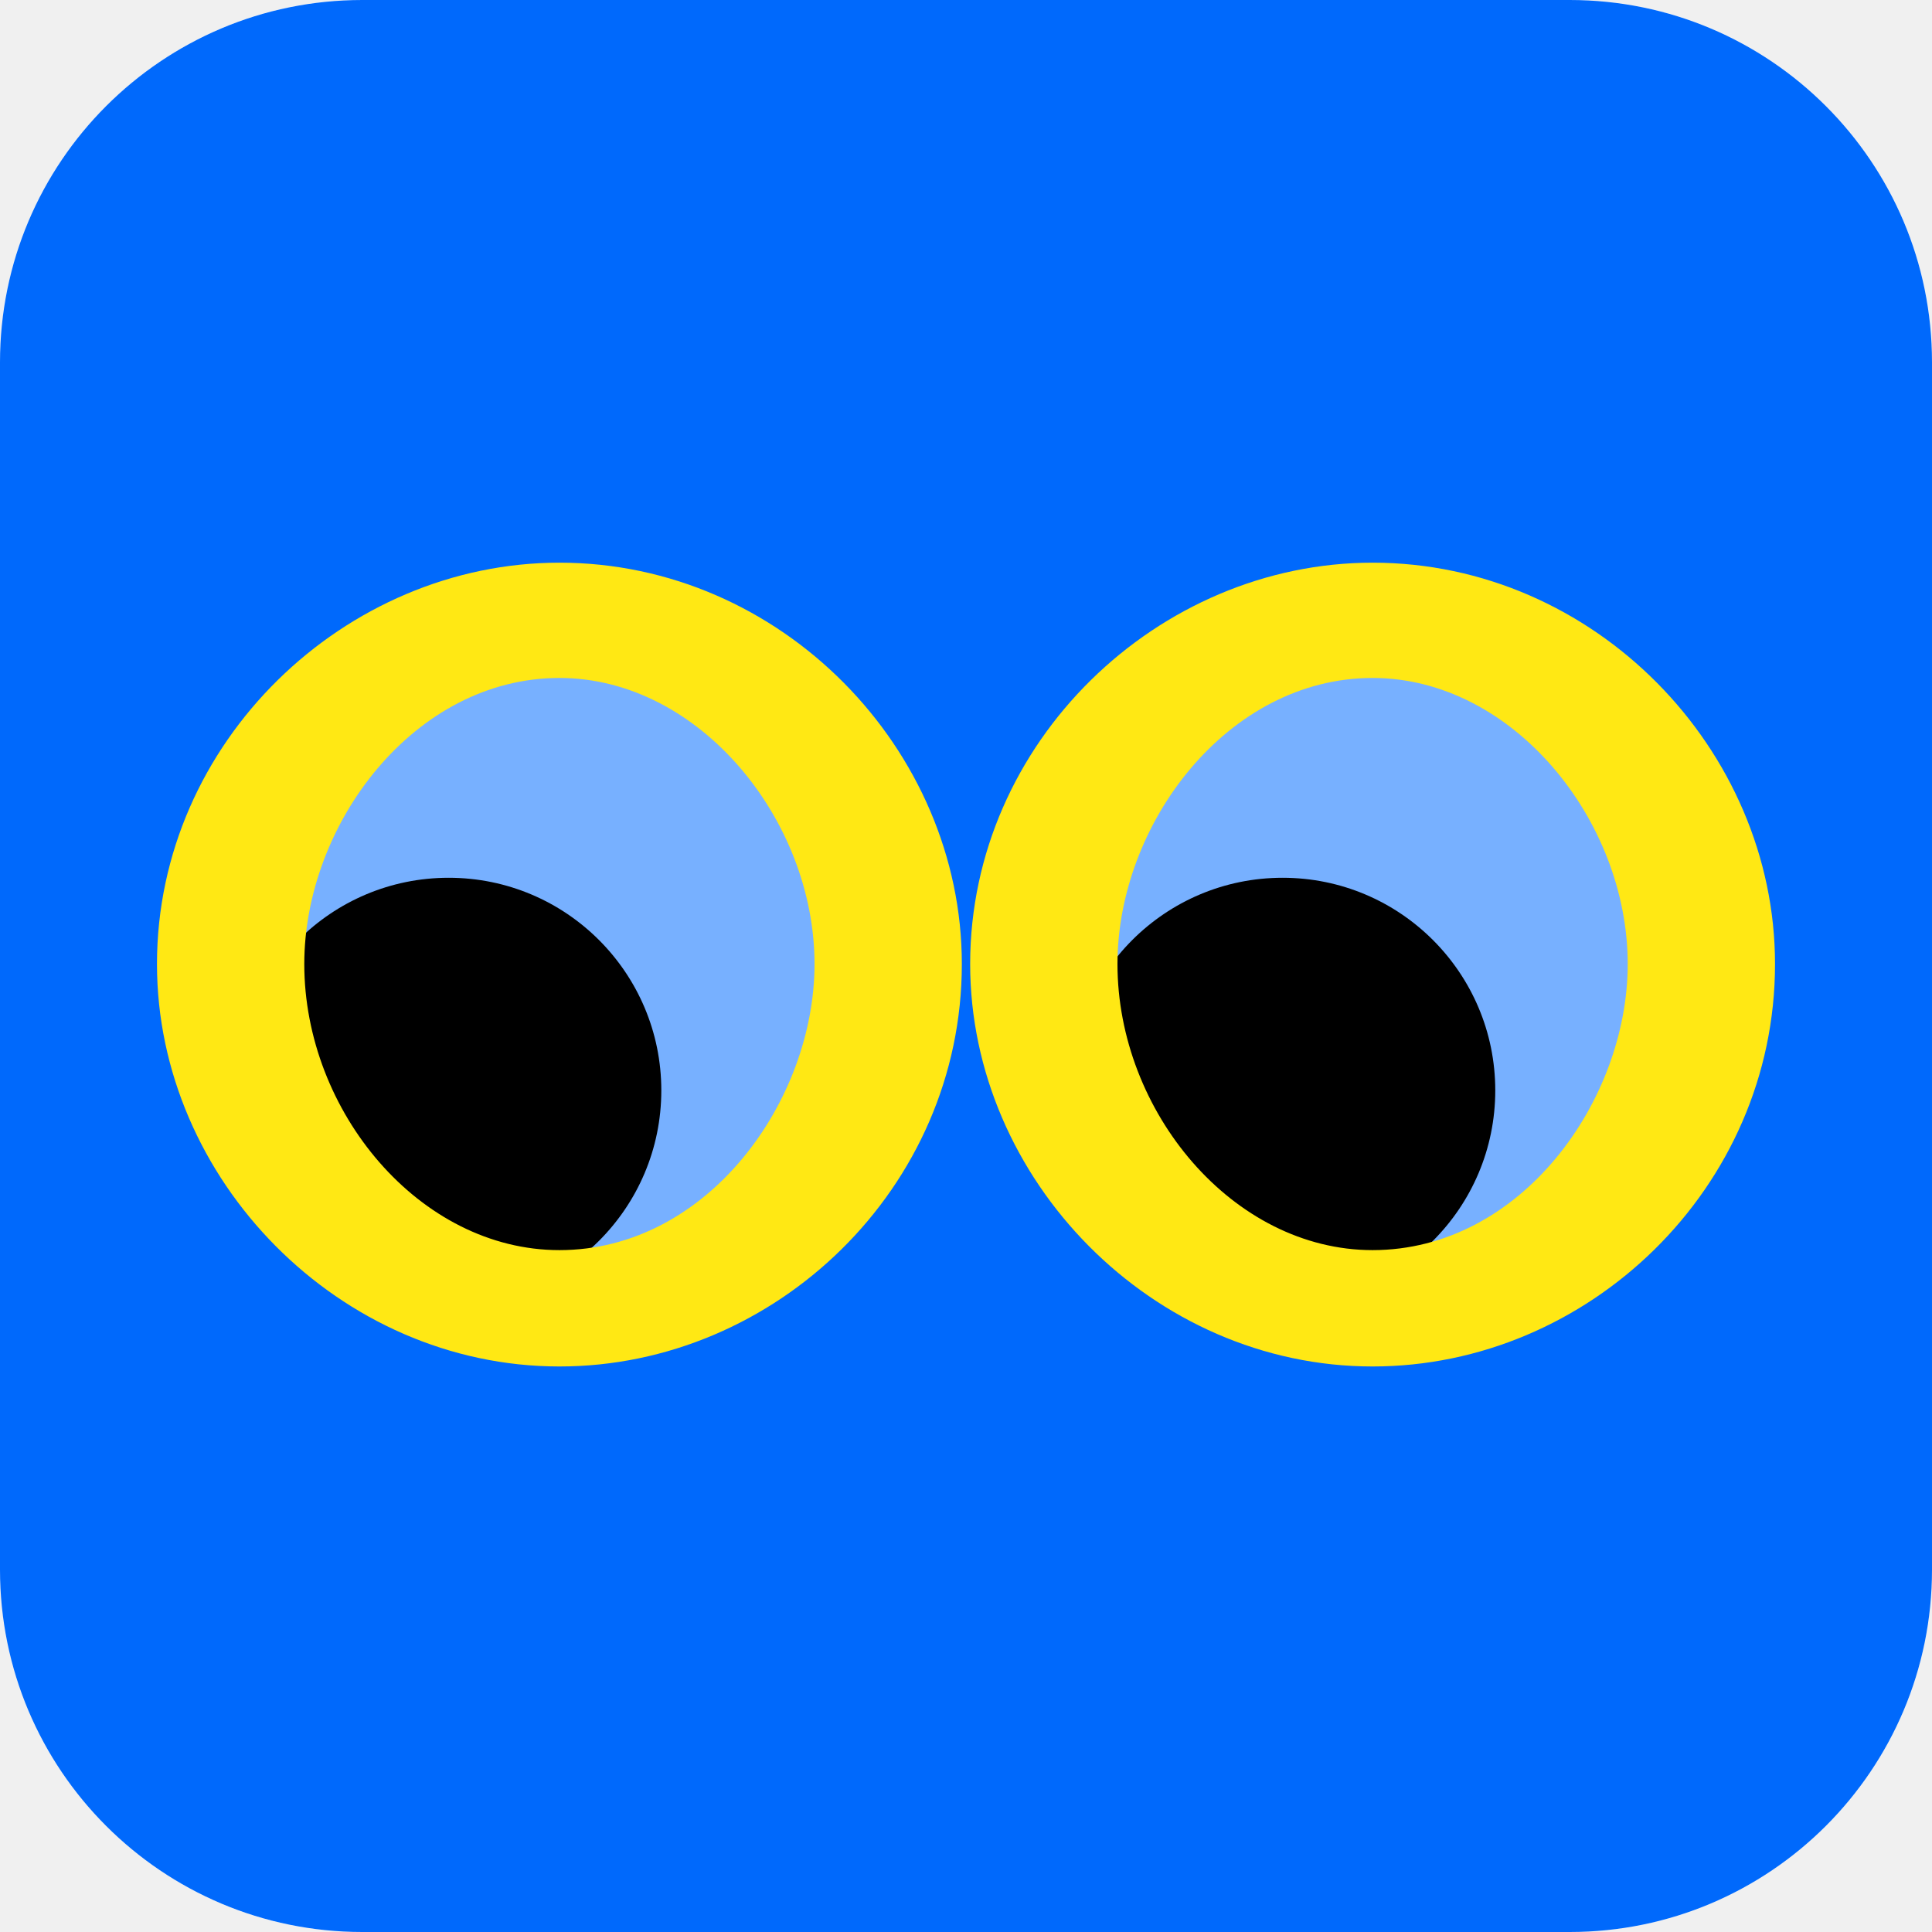
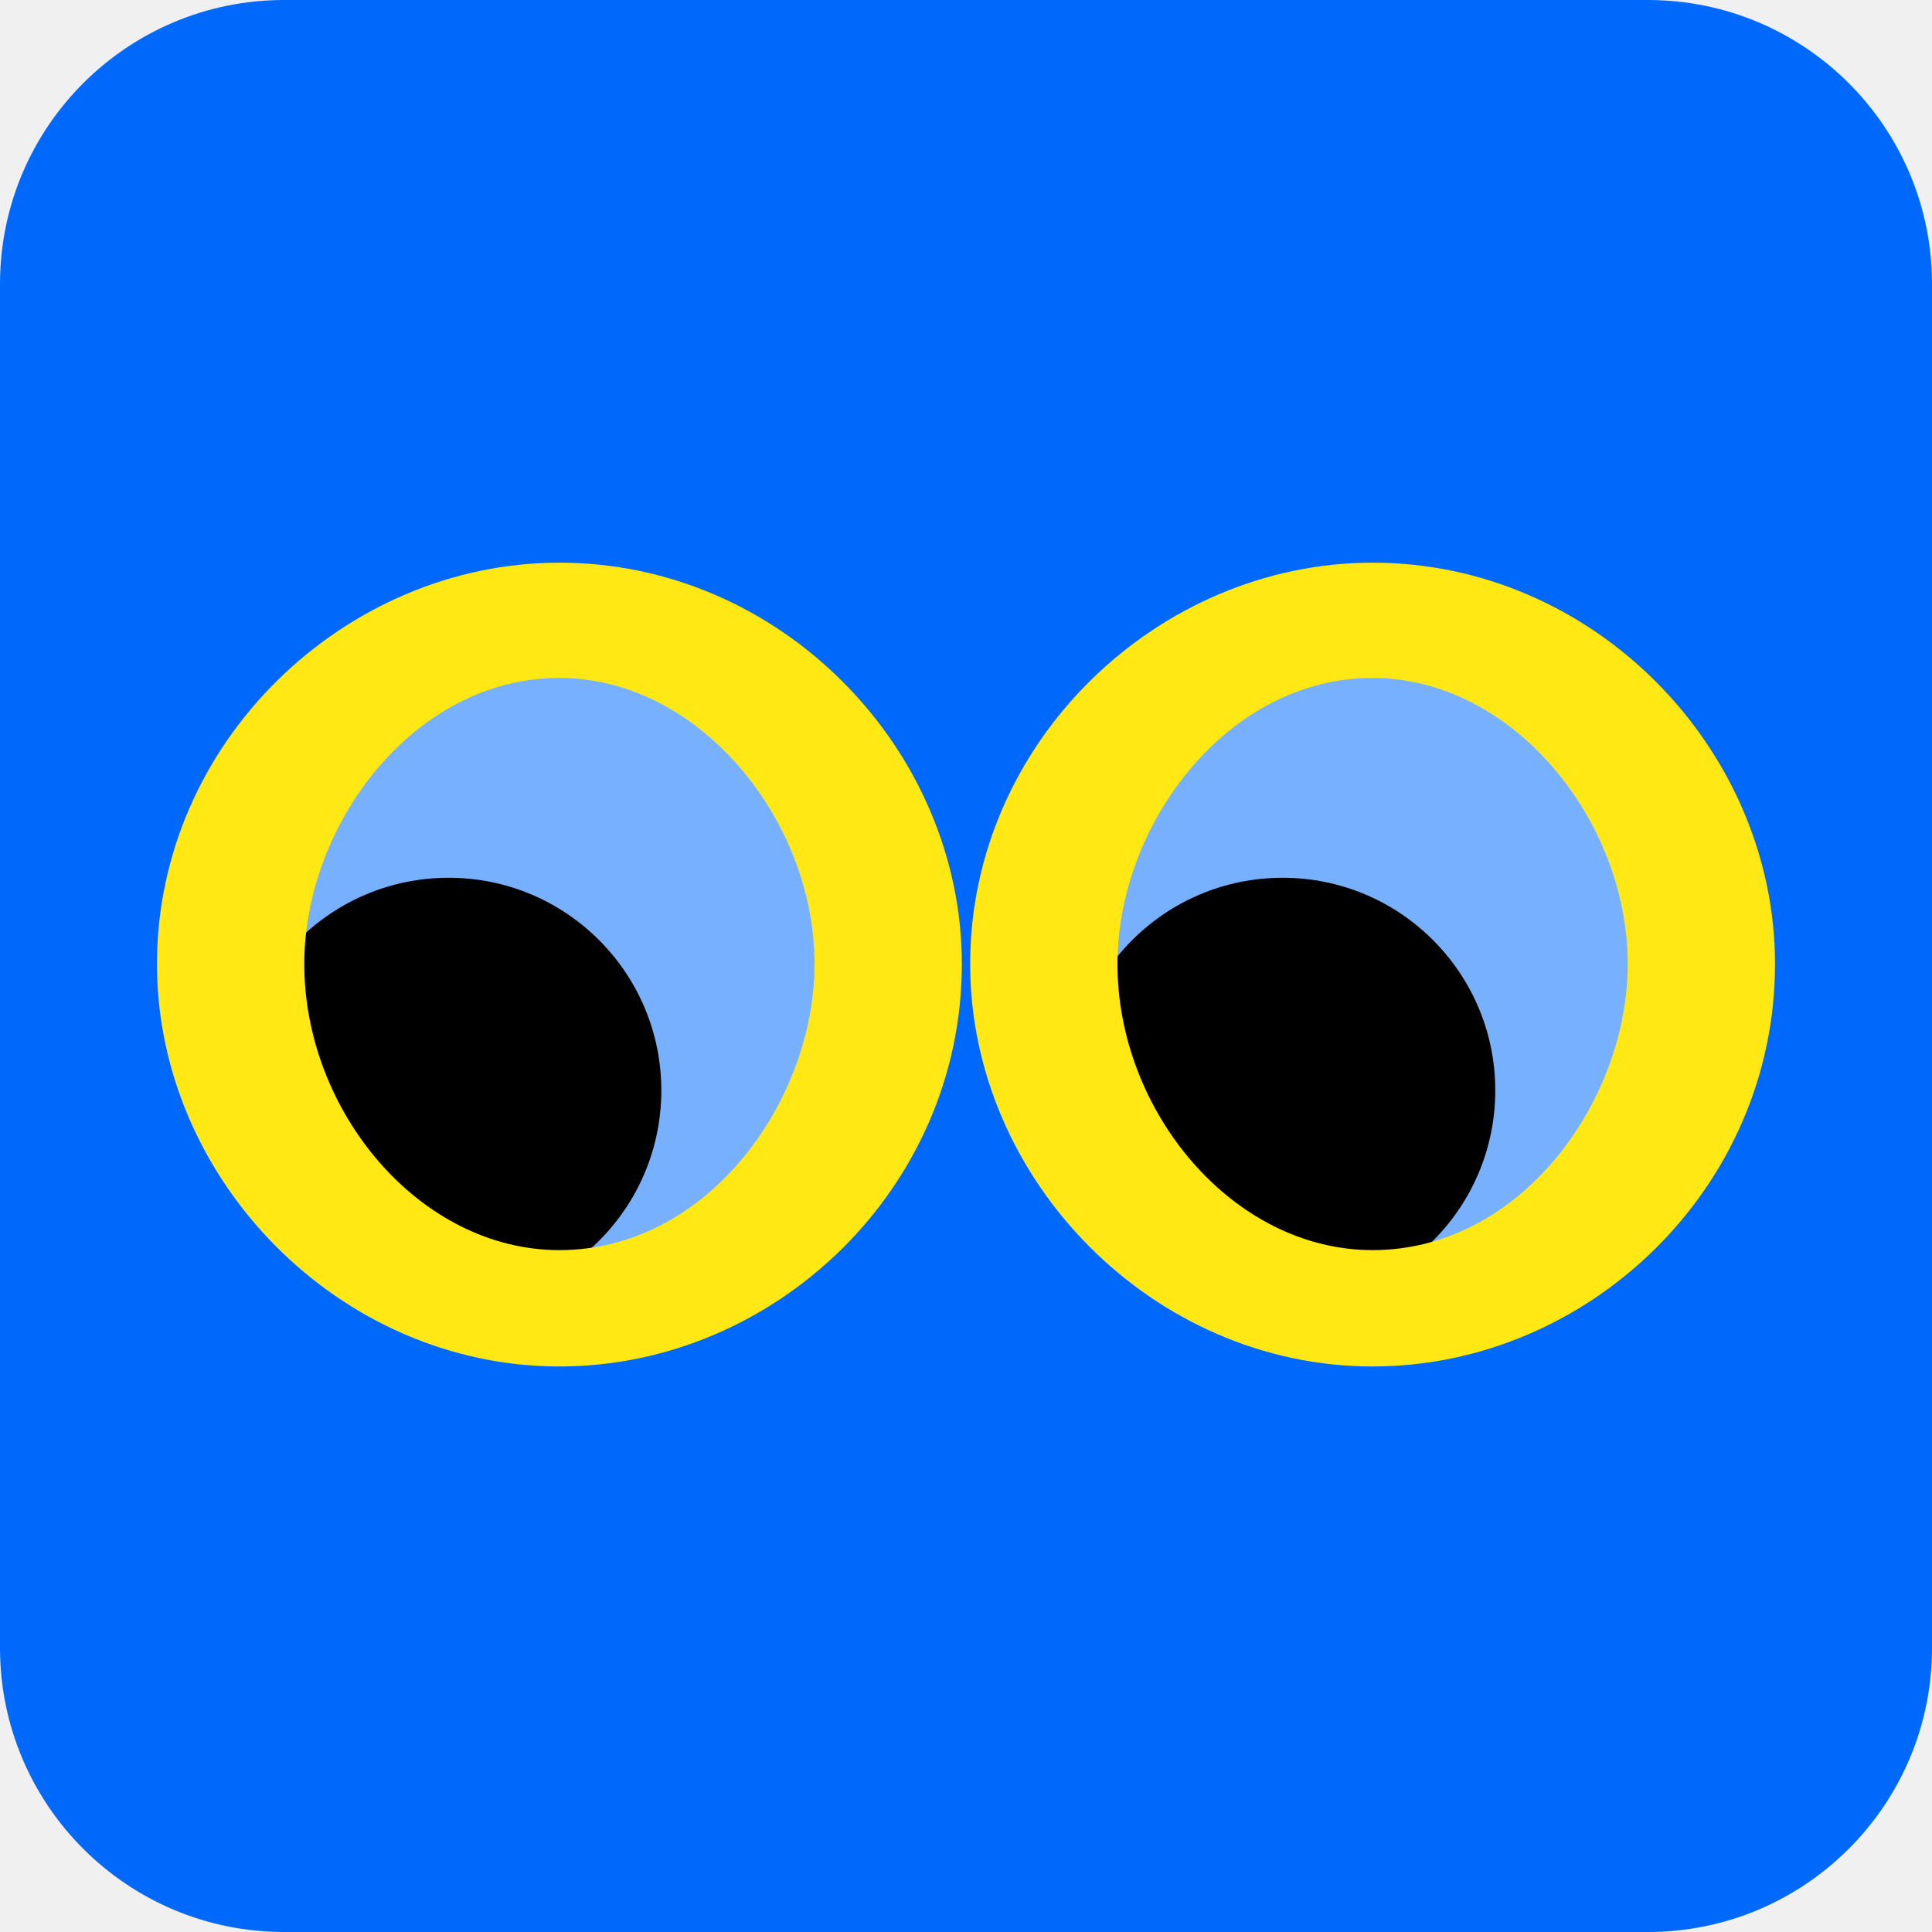
- <svg xmlns="http://www.w3.org/2000/svg" width="640" height="640" fill="none">
-   <g clip-path="url(#a)">
-     <rect width="640" height="640" fill="#fff" rx="120" />
-     <path fill="#0069FC" d="M0 0h640v640H0z" />
-     <path fill="#77B0FF" d="M274.321 323.924c0 59.503-43.908 107.74-98.072 107.74-54.163 0-98.07-48.237-98.07-107.74 0-59.503 43.907-107.74 98.07-107.74 54.164 0 98.072 48.237 98.072 107.74Zm273.495 0c0 59.503-43.908 107.74-98.072 107.74-54.163 0-98.071-48.237-98.071-107.74 0-59.503 43.908-107.74 98.071-107.74 54.164 0 98.072 48.237 98.072 107.74Z" />
-     <path fill="#000" d="M219.069 361.219c0 38.906-31.539 70.446-70.445 70.446-38.906 0-70.446-31.54-70.446-70.446s31.54-70.446 70.446-70.446 70.445 31.54 70.445 70.446Zm276.258 0c0 38.906-31.54 70.446-70.446 70.446s-70.446-31.54-70.446-70.446 31.54-70.446 70.446-70.446 70.446 31.54 70.446 70.446Z" />
-     <path fill="#FFE814" d="M185.311 452.661C112.467 452.661 52 390.78 52 319.35c0-73.55 62.235-132.957 133.311-132.957 73.55 0 133.311 61.882 133.311 132.957 0 74.258-61.882 133.311-133.311 133.311ZM100.798 319.35c0 48.799 38.19 94.768 84.513 94.768 49.151 0 84.512-49.505 84.512-94.768 0-47.737-38.189-94.767-84.512-94.767-48.091 0-84.513 48.445-84.513 94.767Zm353.891 133.311c-72.843 0-133.311-61.881-133.311-133.311 0-73.55 62.236-132.957 133.311-132.957C528.24 186.393 588 248.275 588 319.35c0 74.258-61.882 133.311-133.311 133.311ZM370.177 319.35c0 48.799 38.189 94.768 84.512 94.768 49.152 0 84.513-49.505 84.513-94.768 0-47.737-38.19-94.767-84.513-94.767-48.091 0-84.512 48.445-84.512 94.767Z" />
-   </g>
-   <defs>
-     <clipPath id="a">
-       <rect width="640" height="640" fill="#fff" rx="120" />
-     </clipPath>
-   </defs>
+ <svg xmlns="http://www.w3.org/2000/svg" width="450" height="450" viewBox="0 0 450 450" fill="none">
+   <rect width="450" height="450" rx="66.177" fill="#0069FC" />
+   <path d="M192.882 227.759C192.882 269.598 162.009 303.514 123.925 303.514C85.842 303.514 54.969 269.598 54.969 227.759C54.969 185.921 85.842 152.004 123.925 152.004C162.009 152.004 192.882 185.921 192.882 227.759Z" fill="#77B0FF" />
+   <path d="M385.183 227.759C385.183 269.598 354.31 303.514 316.226 303.514C278.143 303.514 247.27 269.598 247.27 227.759C247.27 185.921 278.143 152.004 316.226 152.004C354.31 152.004 385.183 185.921 385.183 227.759Z" fill="#77B0FF" />
+   <path d="M154.033 253.982C154.033 281.338 131.857 303.514 104.501 303.514C77.145 303.514 54.969 281.338 54.969 253.982C54.969 226.627 77.145 204.45 104.501 204.45C131.857 204.45 154.033 226.627 154.033 253.982Z" fill="black" />
+   <path d="M348.277 253.982C348.277 281.338 326.1 303.514 298.744 303.514C271.389 303.514 249.212 281.338 249.212 253.982C249.212 226.627 271.389 204.45 298.744 204.45C326.1 204.45 348.277 226.627 348.277 253.982Z" fill="black" />
+   <path d="M130.297 318.278C79.078 318.278 36.562 274.767 36.562 224.544C36.562 172.828 80.322 131.058 130.297 131.058C182.012 131.058 224.031 174.569 224.031 224.544C224.031 276.756 180.52 318.278 130.297 318.278ZM70.874 224.544C70.874 258.855 97.726 291.177 130.297 291.177C164.856 291.177 189.719 256.368 189.719 224.544C189.719 190.978 162.867 157.91 130.297 157.91C96.483 157.91 70.874 191.973 70.874 224.544Z" fill="#FFE814" />
+   <path d="M319.703 318.278C268.485 318.278 225.969 274.767 225.969 224.544C225.969 172.828 269.728 131.058 319.703 131.058C371.419 131.058 413.437 174.569 413.437 224.544C413.437 276.756 369.927 318.278 319.703 318.278ZM260.28 224.544C260.28 258.855 287.133 291.177 319.703 291.177C354.263 291.177 379.126 256.368 379.126 224.544C379.126 190.978 352.274 157.91 319.703 157.91C285.889 157.91 260.28 191.973 260.28 224.544Z" fill="#FFE814" />
</svg>
